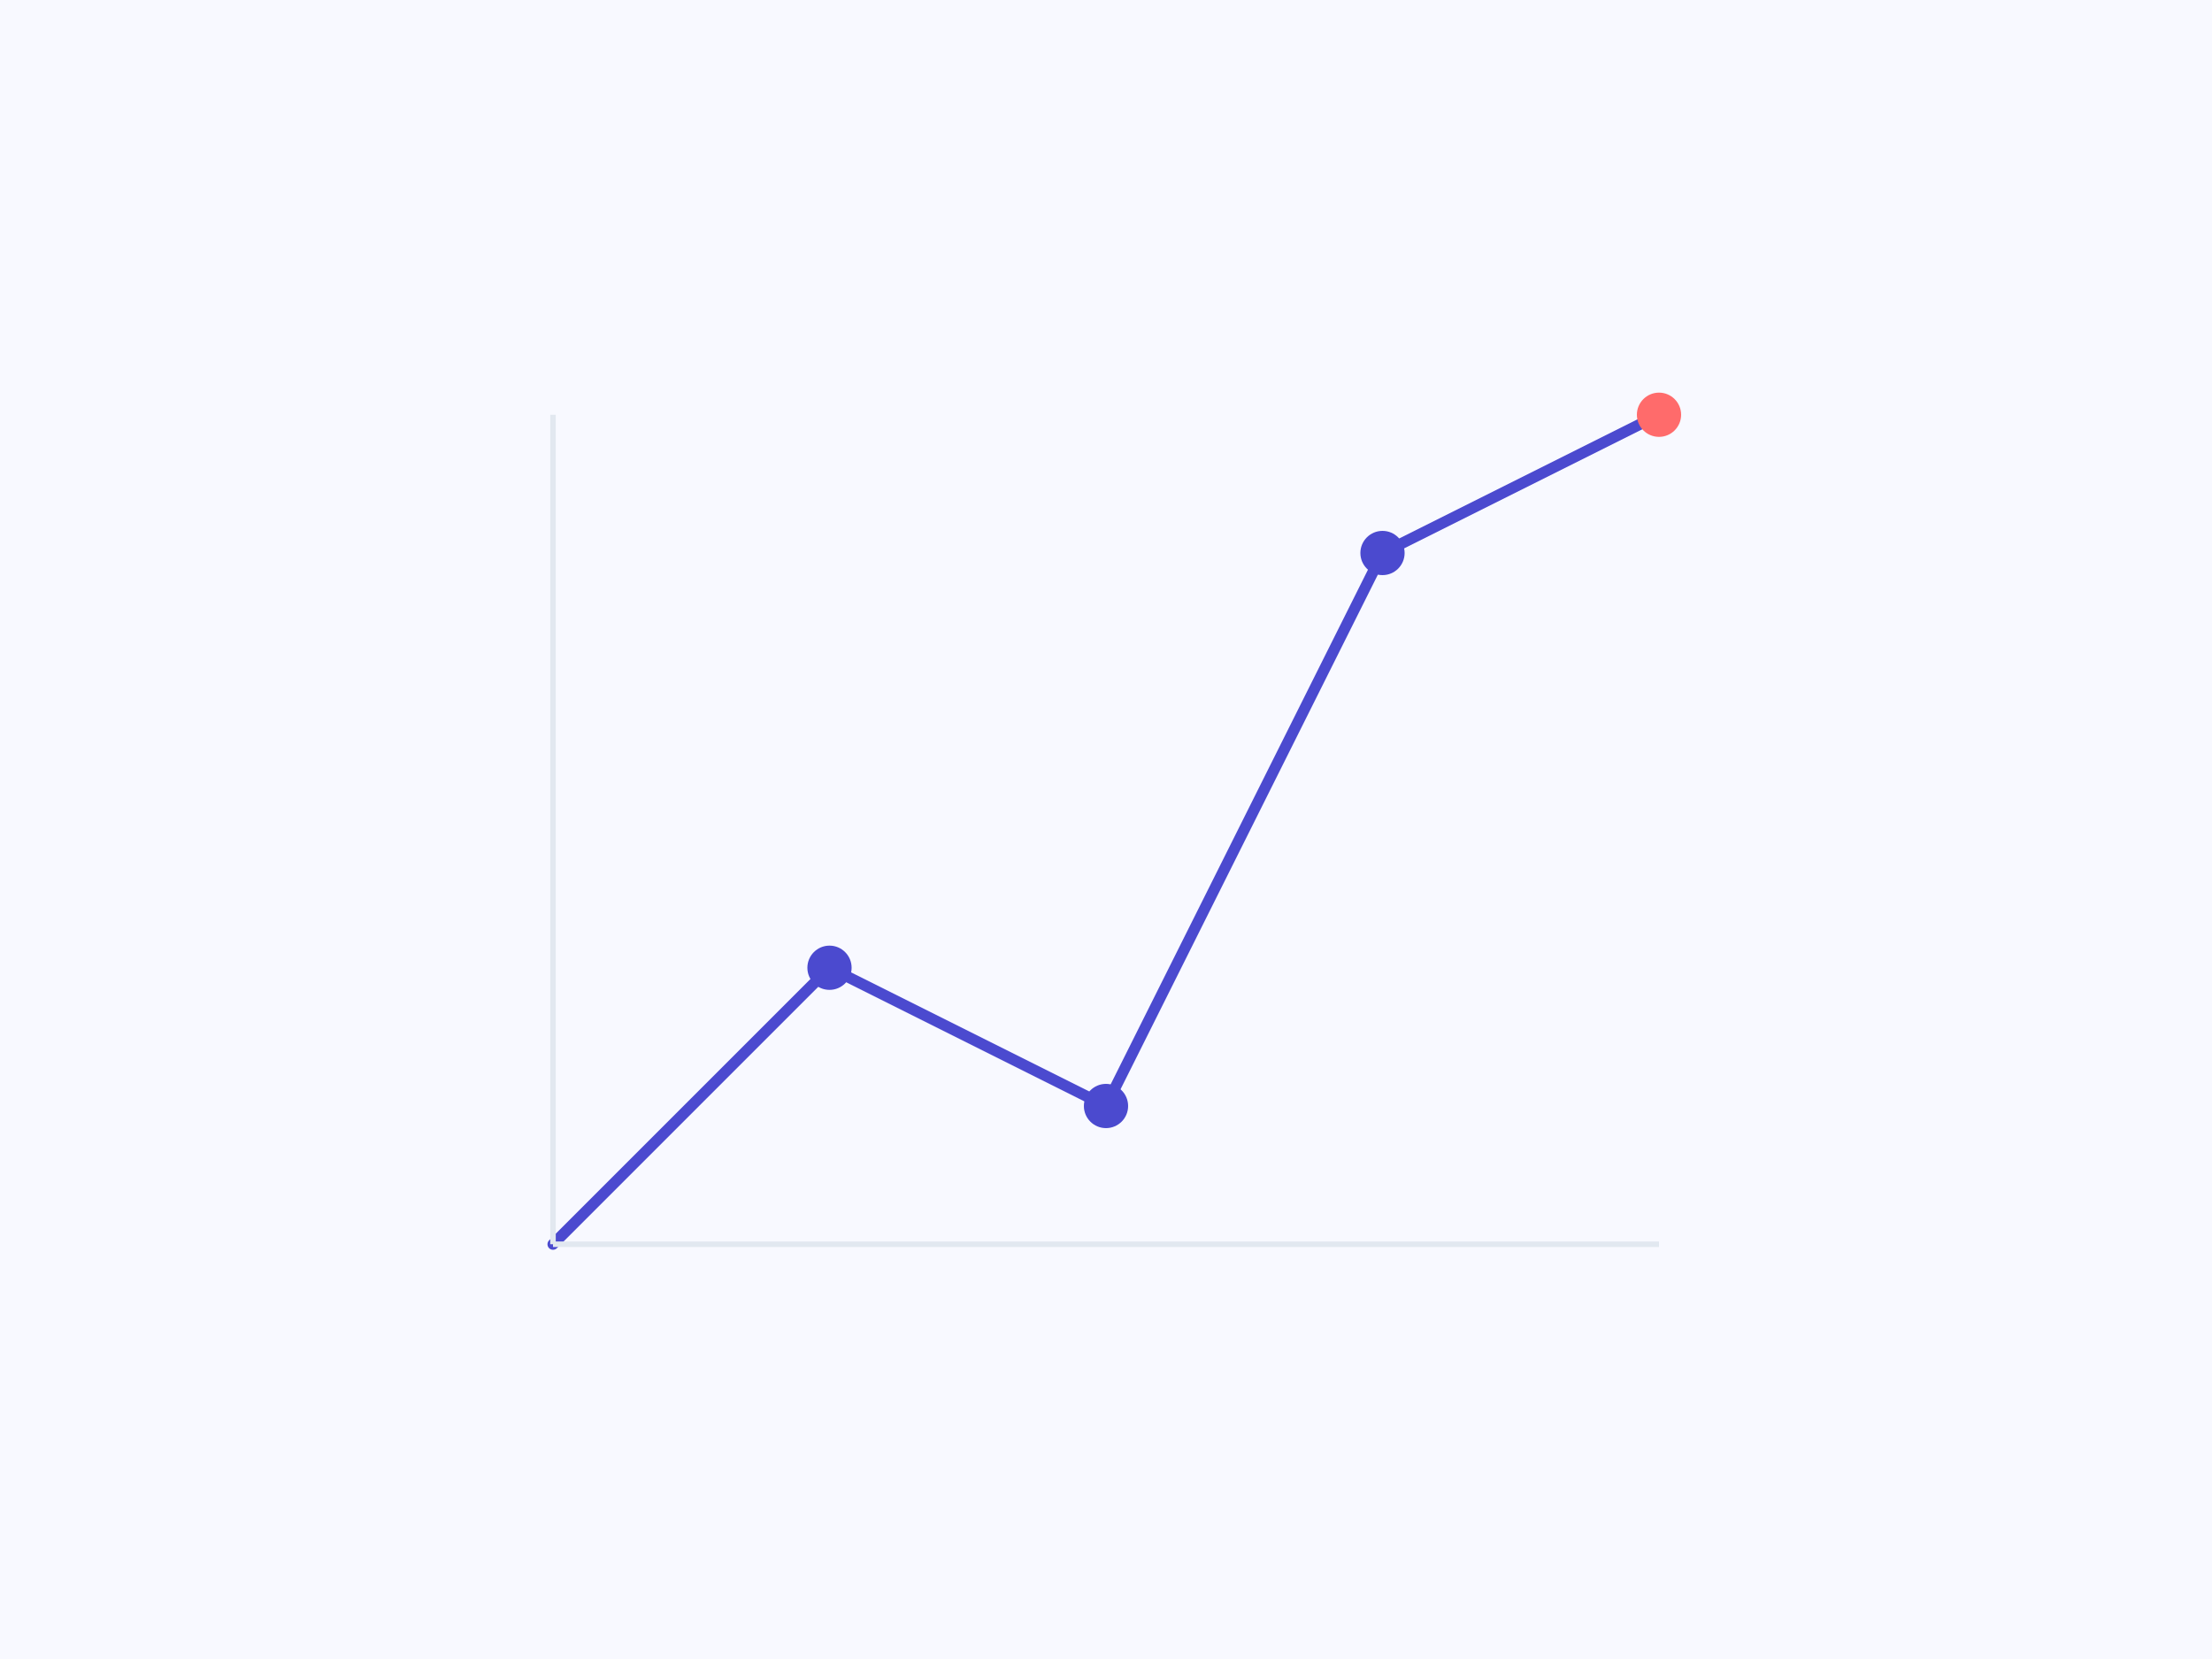
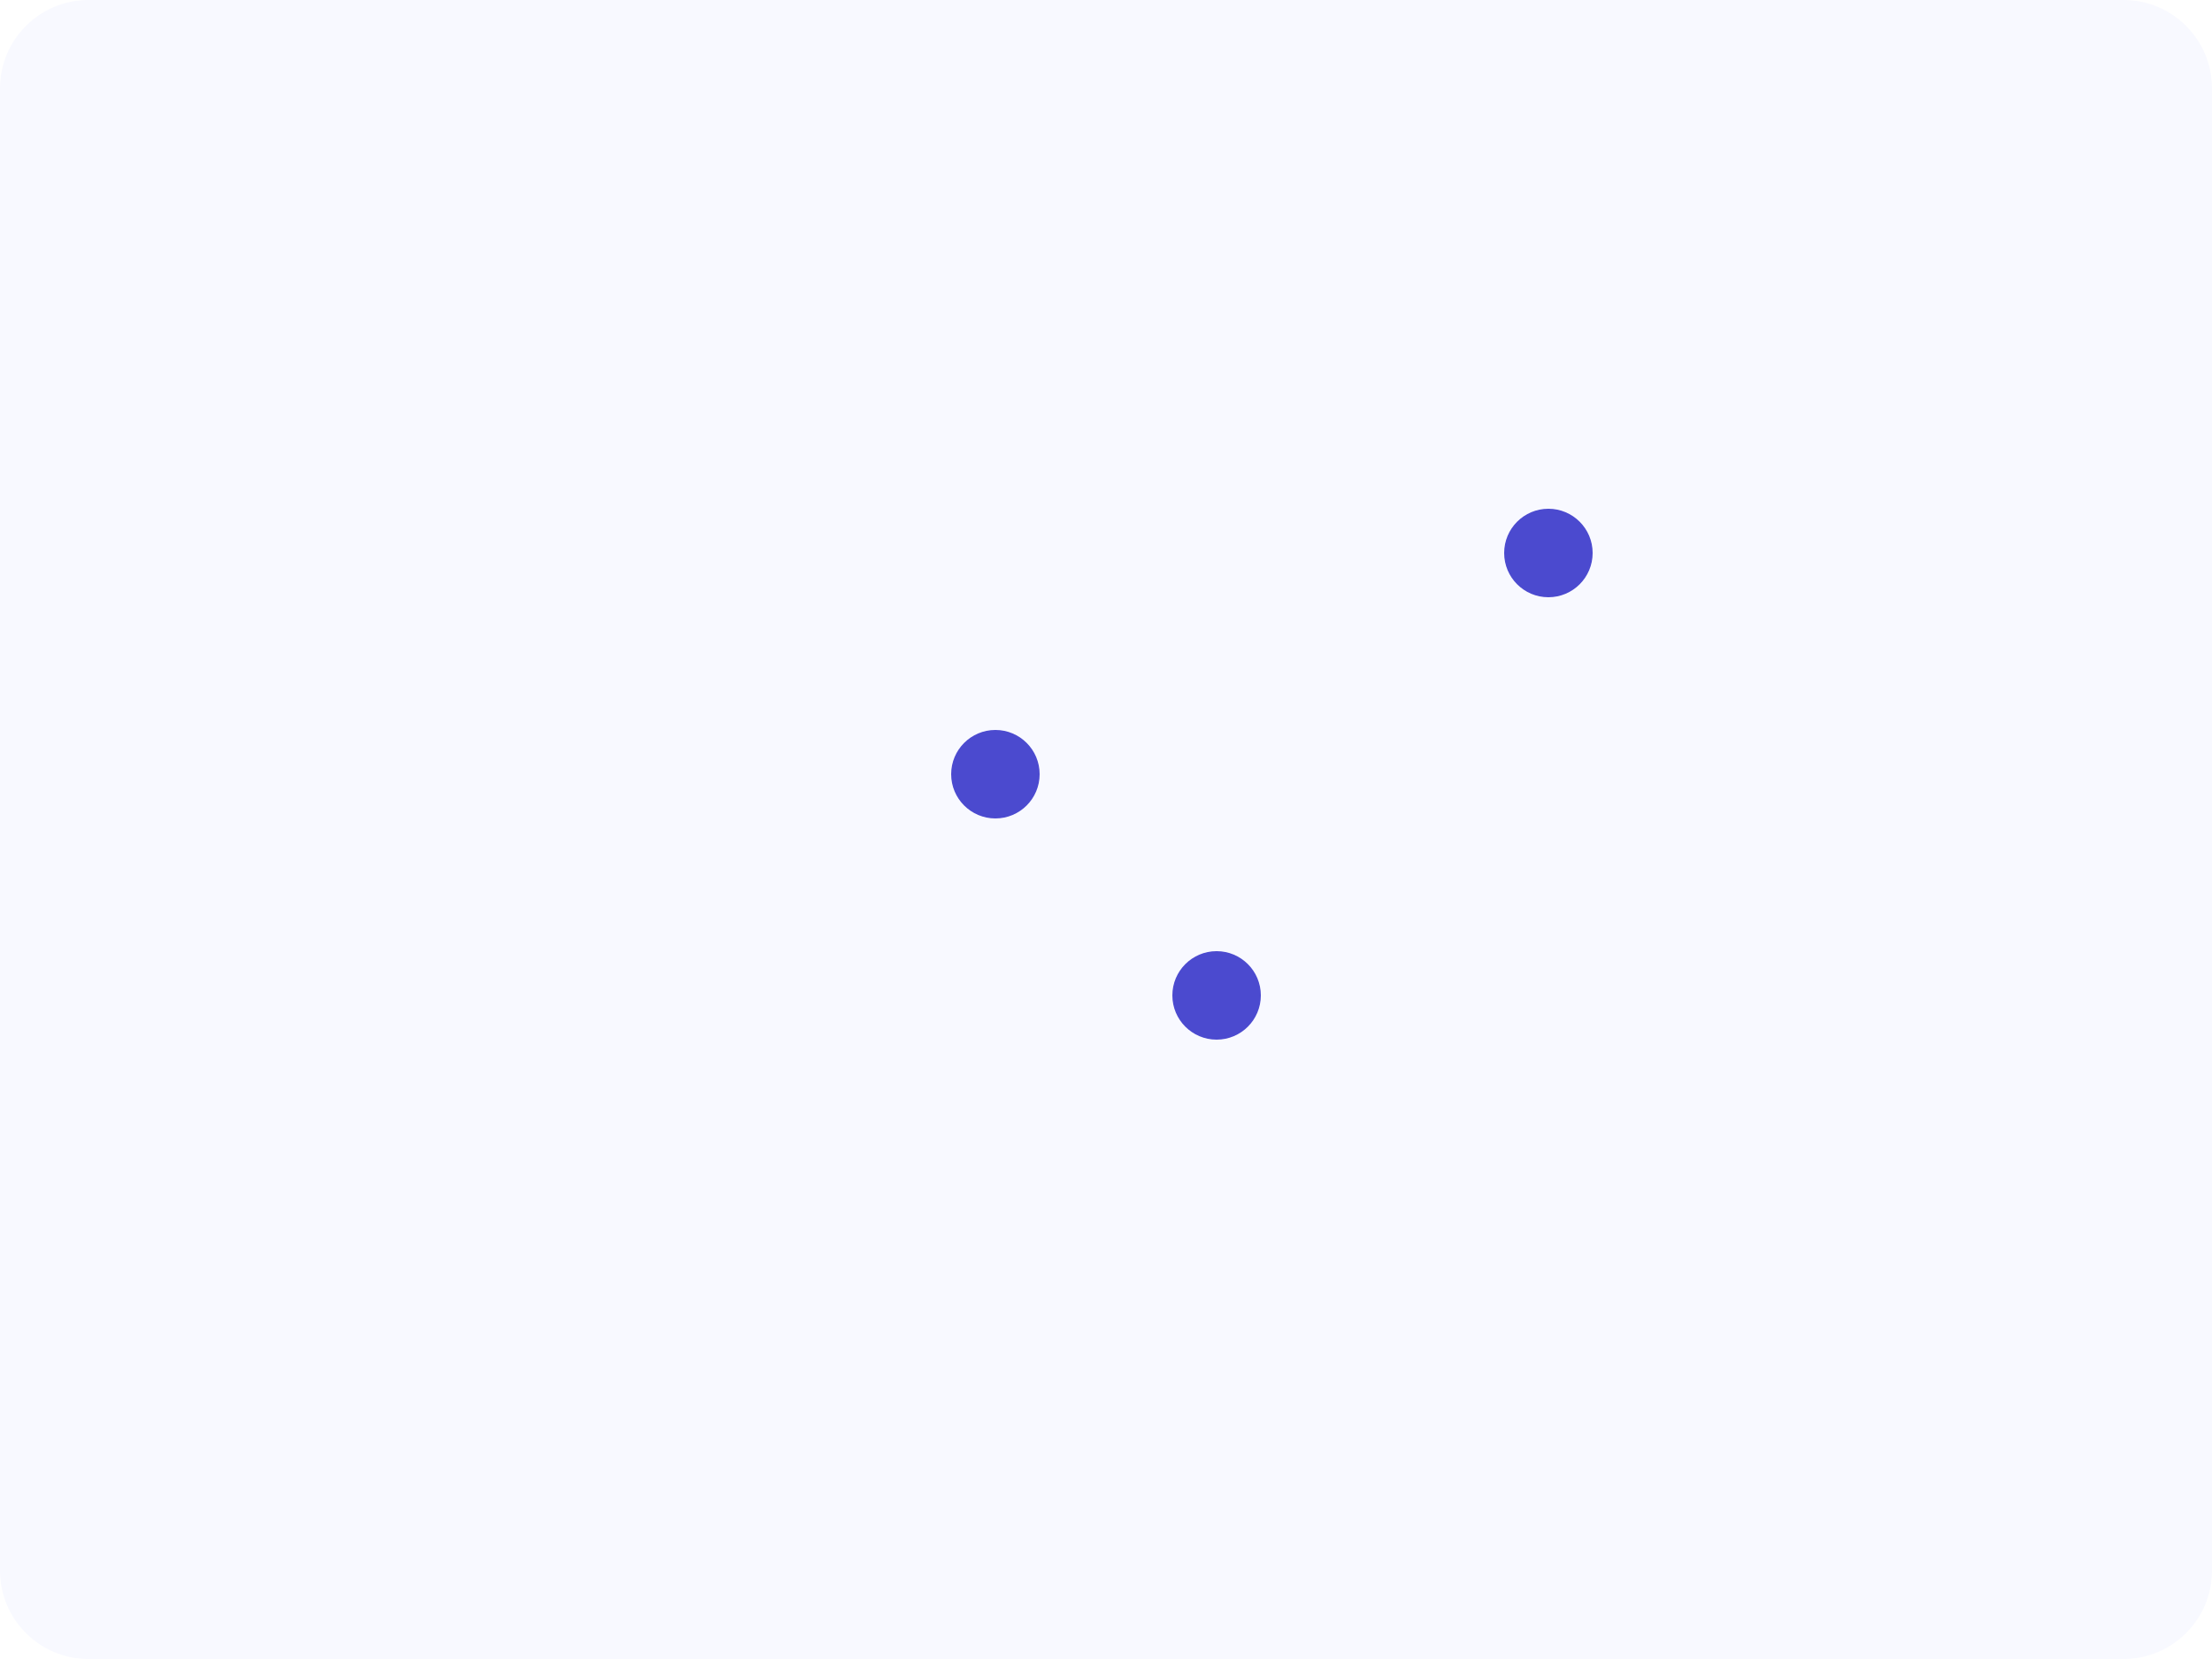
- <svg xmlns="http://www.w3.org/2000/svg" width="800" height="600" viewBox="0 0 800 600" fill="none">
-   <rect width="800" height="600" fill="url(#paint0_linear)" />
-   <path d="M200 450 L 300 350 L 400 400 L 500 200 L 600 150" stroke="#4B4ACF" stroke-width="4" stroke-linecap="round" />
-   <circle cx="300" cy="350" r="8" fill="#4B4ACF" />
-   <circle cx="400" cy="400" r="8" fill="#4B4ACF" />
-   <circle cx="500" cy="200" r="8" fill="#4B4ACF" />
-   <circle cx="600" cy="150" r="8" fill="#FF6B6B" />
-   <line x1="200" y1="150" x2="200" y2="450" stroke="#E2E8F0" stroke-width="2" />
-   <line x1="200" y1="450" x2="600" y2="450" stroke="#E2E8F0" stroke-width="2" />
-   <defs>
-     <linearGradient id="paint0_linear" x1="0" y1="0" x2="800" y2="600">
-       <stop stop-color="#F8F9FF" />
-       <stop offset="1" stop-color="#E8E9FF" />
-     </linearGradient>
-   </defs>
+ <svg xmlns="http://www.w3.org/2000/svg" width="400" height="300" viewBox="0 0 400 300" fill="none">
+   <rect width="400" height="300" rx="16" fill="#F8F9FF" />
+   <path d="M120 200L180 140L220 180L280 100" stroke="#4B4ACF" stroke-width="12" stroke-linecap="round" stroke-dasharray="400" stroke-dashoffset="400">
+     <animate attributeName="stroke-dashoffset" values="400;0;0" dur="3s" repeatCount="indefinite" calcMode="spline" keySplines="0.4 0 0.2 1; 0.4 0 0.2 1" />
+   </path>
+   <circle cx="180" cy="140" r="8" fill="#4B4ACF">
+     <animate attributeName="r" values="6;8;6" dur="3s" repeatCount="indefinite" calcMode="spline" keySplines="0.4 0 0.2 1; 0.4 0 0.2 1" />
+   </circle>
+   <circle cx="220" cy="180" r="8" fill="#4B4ACF">
+     <animate attributeName="r" values="6;8;6" dur="3s" begin="1s" repeatCount="indefinite" calcMode="spline" keySplines="0.4 0 0.2 1; 0.4 0 0.2 1" />
+   </circle>
+   <circle cx="280" cy="100" r="8" fill="#4B4ACF">
+     <animate attributeName="r" values="6;8;6" dur="3s" begin="2s" repeatCount="indefinite" calcMode="spline" keySplines="0.4 0 0.2 1; 0.4 0 0.2 1" />
+   </circle>
</svg>
